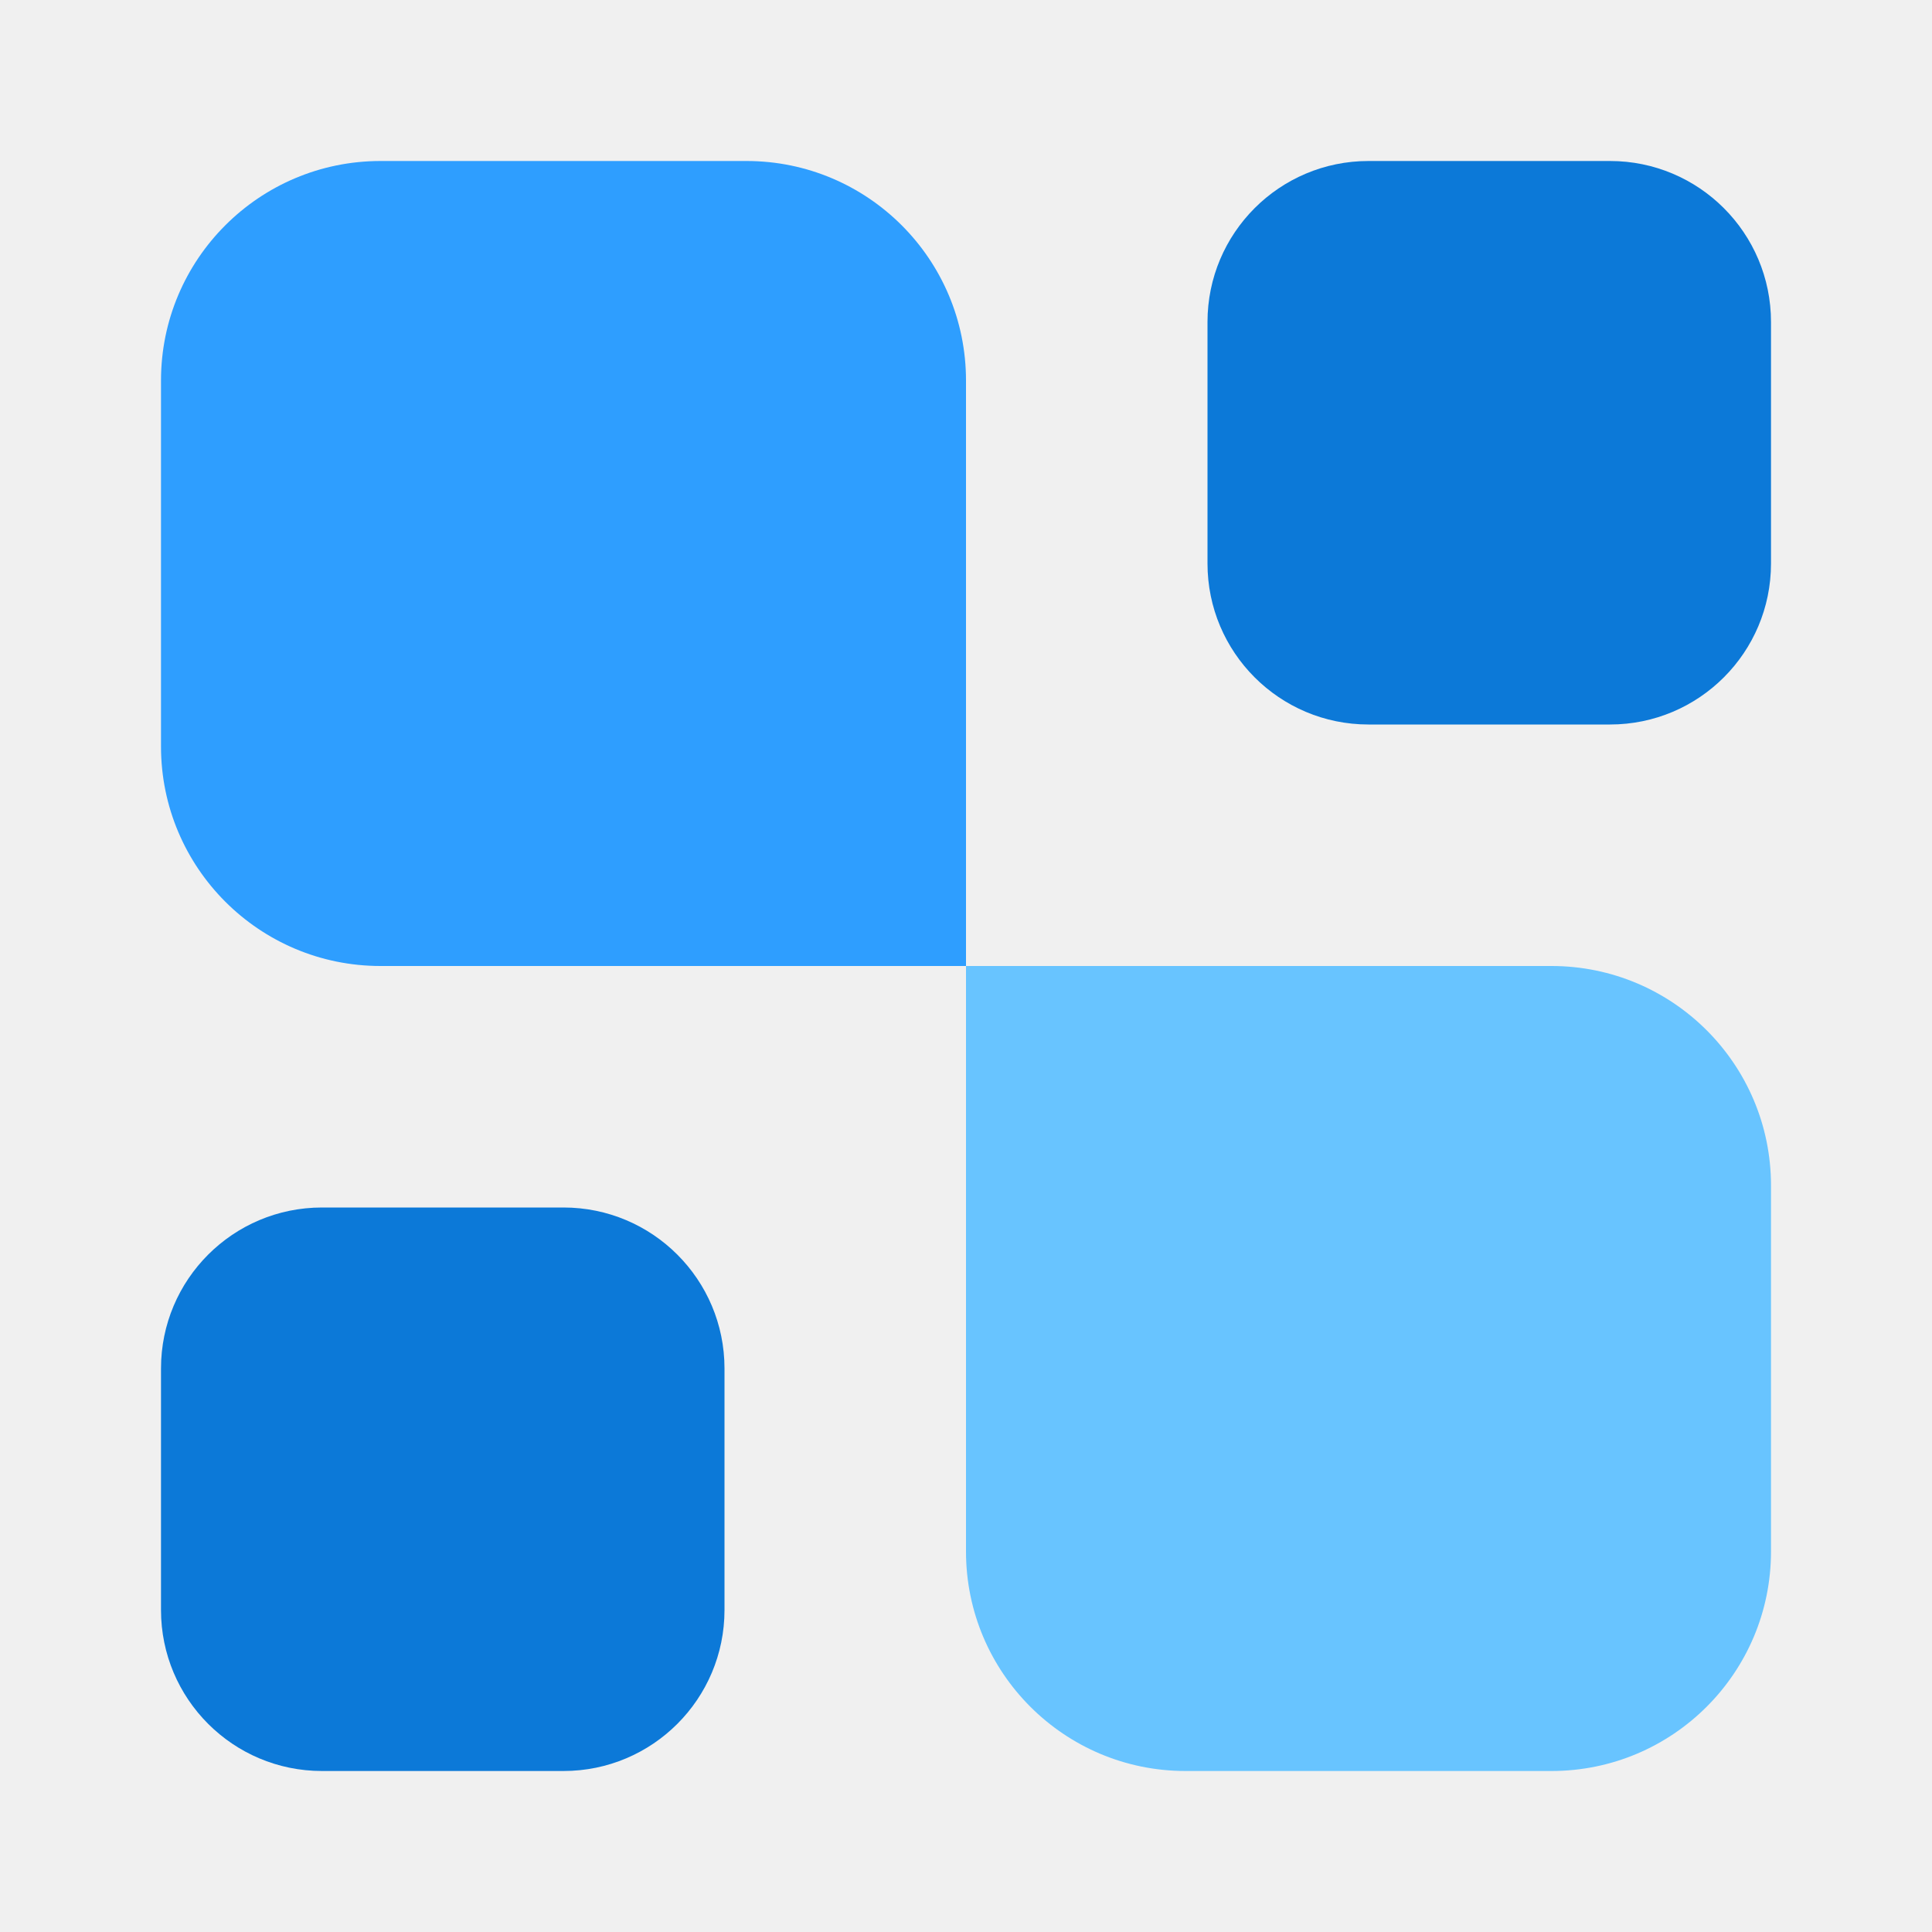
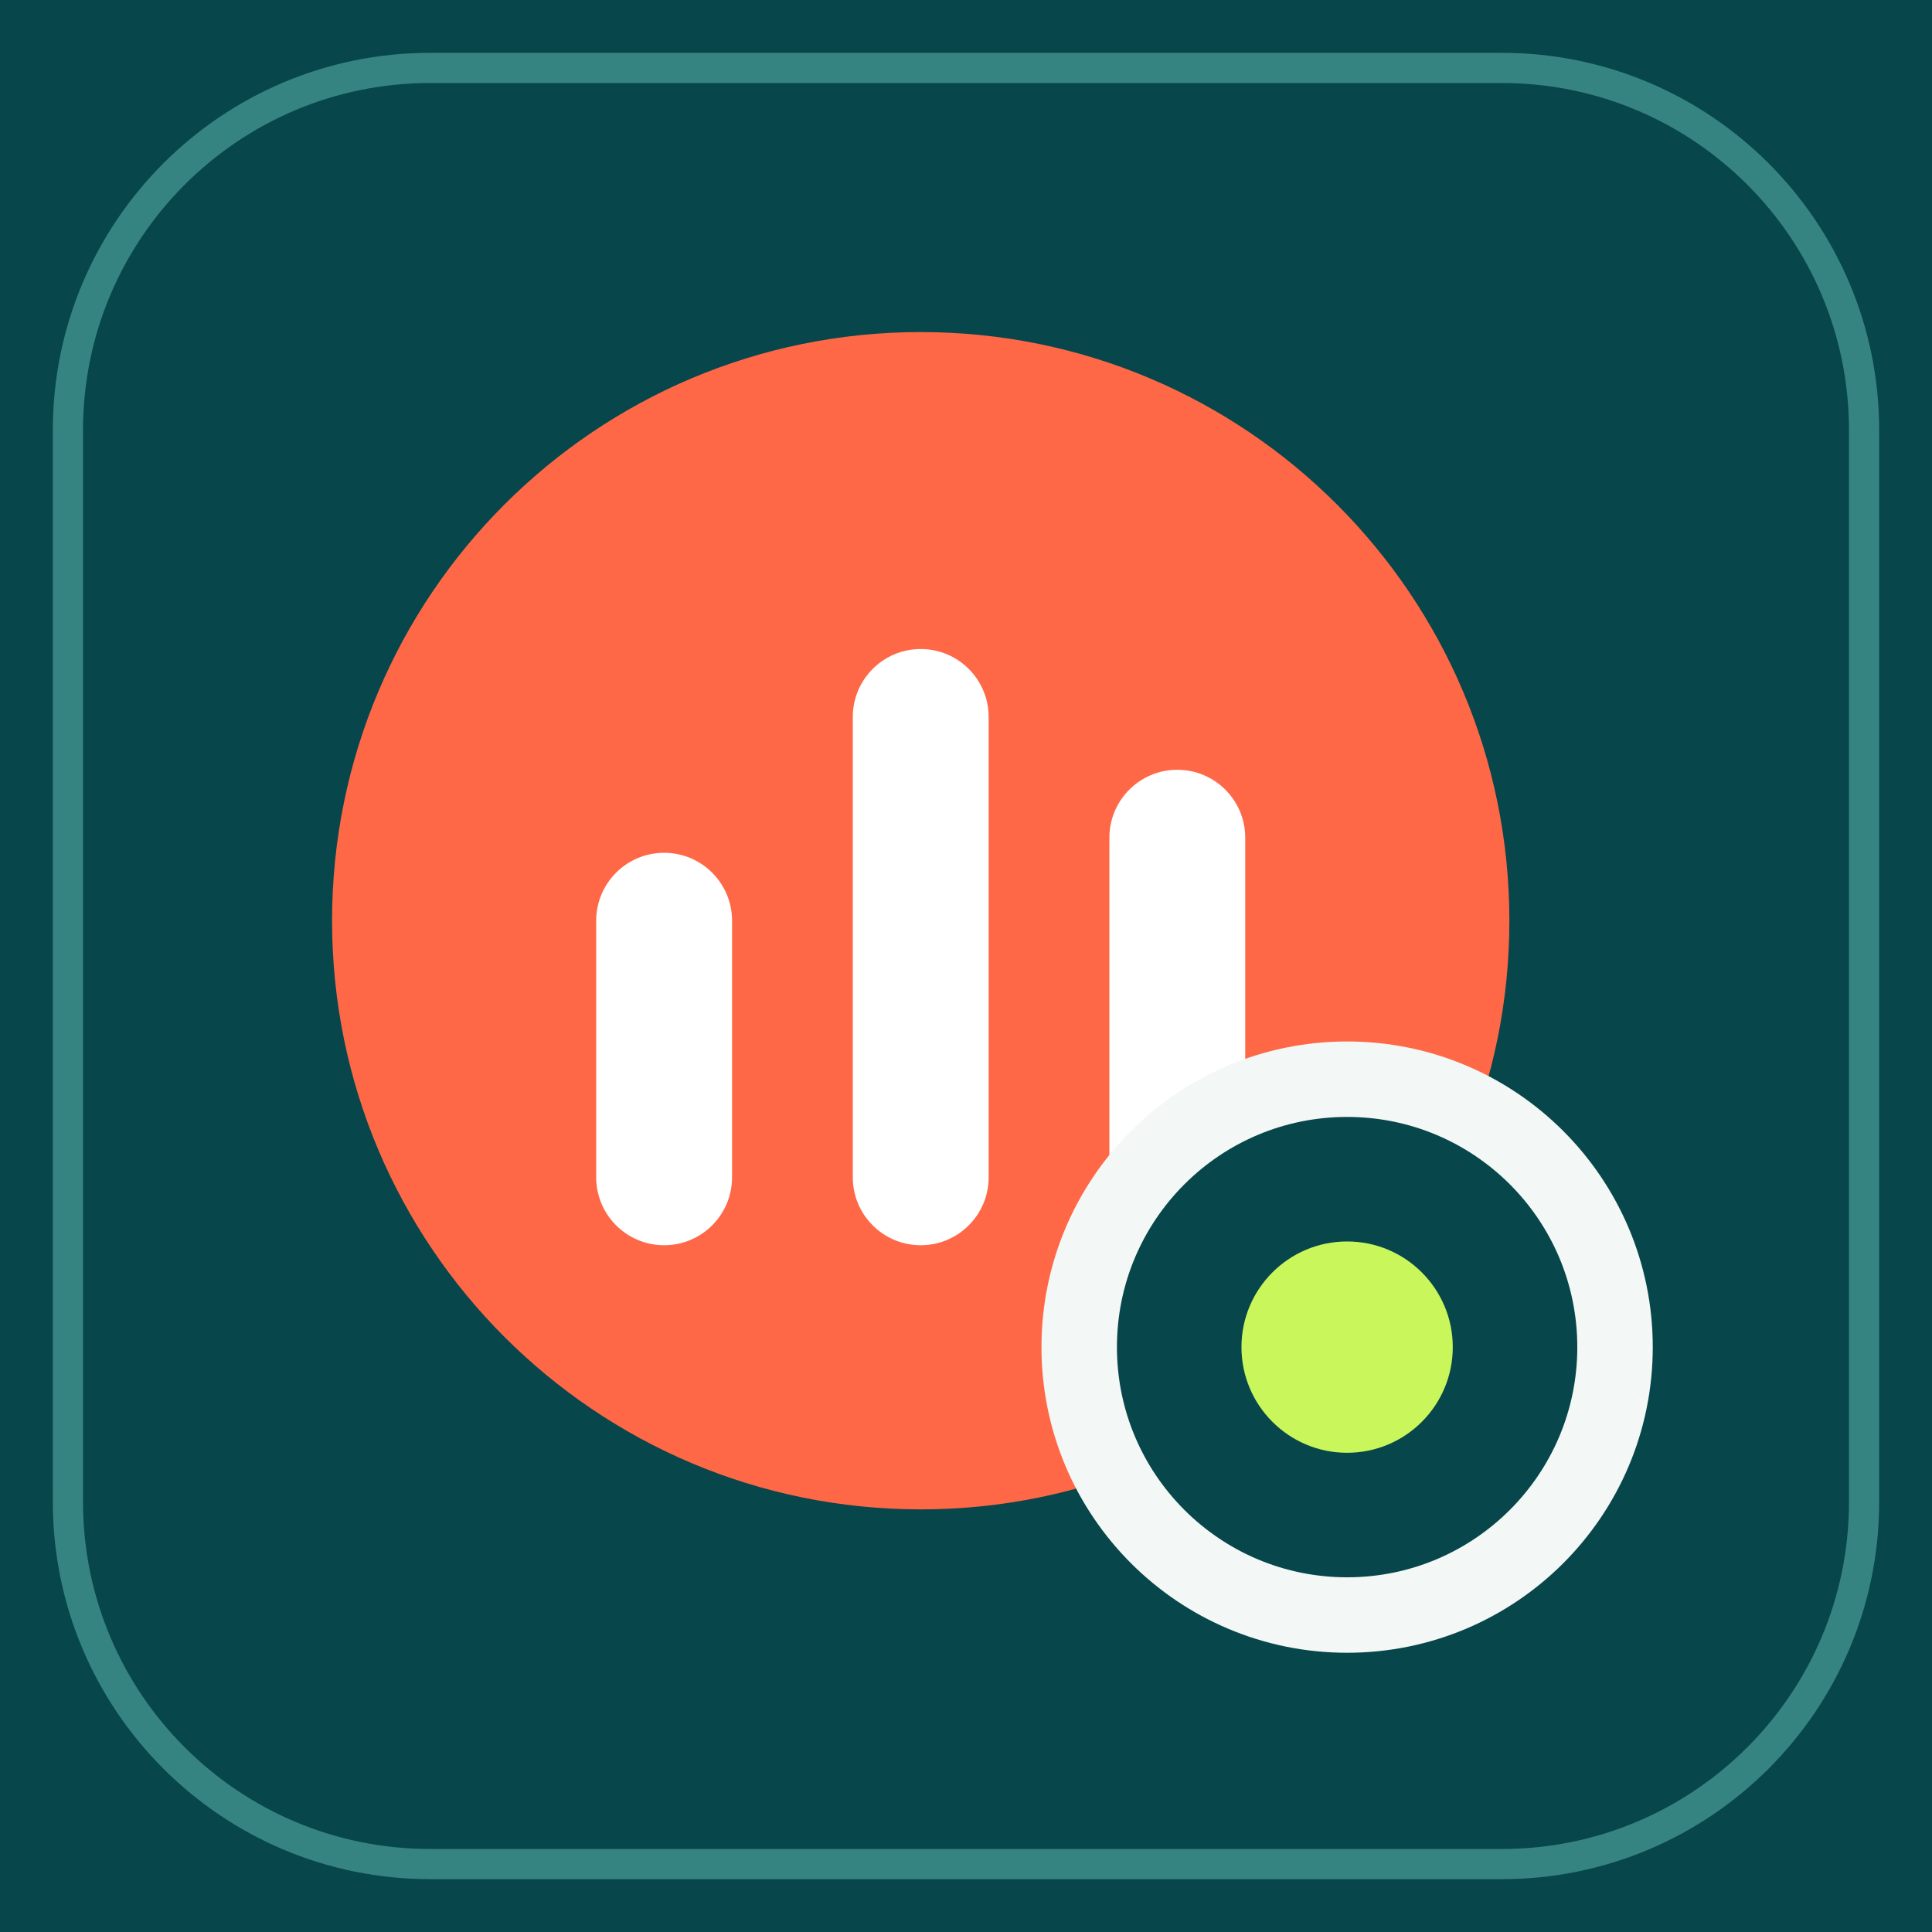
- <svg xmlns="http://www.w3.org/2000/svg" width="24" height="24" viewBox="0 0 24 24" fill="none">
-   <path d="M22 19.273C22 20.779 20.779 22 19.273 22H14.727C13.221 22 12 20.779 12 19.273V12H19.273C20.779 12 22 13.221 22 14.727V19.273Z" fill="#68C4FF" />
-   <path d="M20 2C21.105 2 22 2.895 22 4V7C22 8.105 21.105 9 20 9H17C15.895 9 15 8.105 15 7V4C15 2.895 15.895 2 17 2H20Z" fill="#0C79D8" />
-   <path d="M7 15C8.105 15 9 15.895 9 17V20C9 21.105 8.105 22 7 22H4C2.895 22 2 21.105 2 20V17C2 15.895 2.895 15 4 15H7Z" fill="#0C79D8" />
-   <path d="M12 12H4.727C3.221 12 2 10.779 2 9.273V4.727C2 3.221 3.221 2 4.727 2H9.273C10.779 2 12 3.221 12 4.727V12Z" fill="#2E9EFF" />
+ <svg xmlns="http://www.w3.org/2000/svg" viewBox="0 0 512 512" role="img" aria-labelledby="title description">
+   <rect width="512" height="512" fill="#07464a" />
+   <rect x="18" y="18" width="476" height="476" rx="96" fill="none" stroke="#75d8d0" stroke-width="8" opacity="0.42" />
+   <circle cx="244" cy="244" r="156" fill="#ff6847" />
+   <rect x="158" y="226" width="36" height="104" rx="18" fill="#ffffff" />
+   <rect x="226" y="172" width="36" height="158" rx="18" fill="#ffffff" />
+   <rect x="294" y="204" width="36" height="126" rx="18" fill="#ffffff" />
+   <circle cx="357" cy="357" r="71" fill="#07464a" stroke="#f3f7f5" stroke-width="20" />
+   <circle cx="357" cy="357" r="28" fill="#c9f65b" />
</svg>
